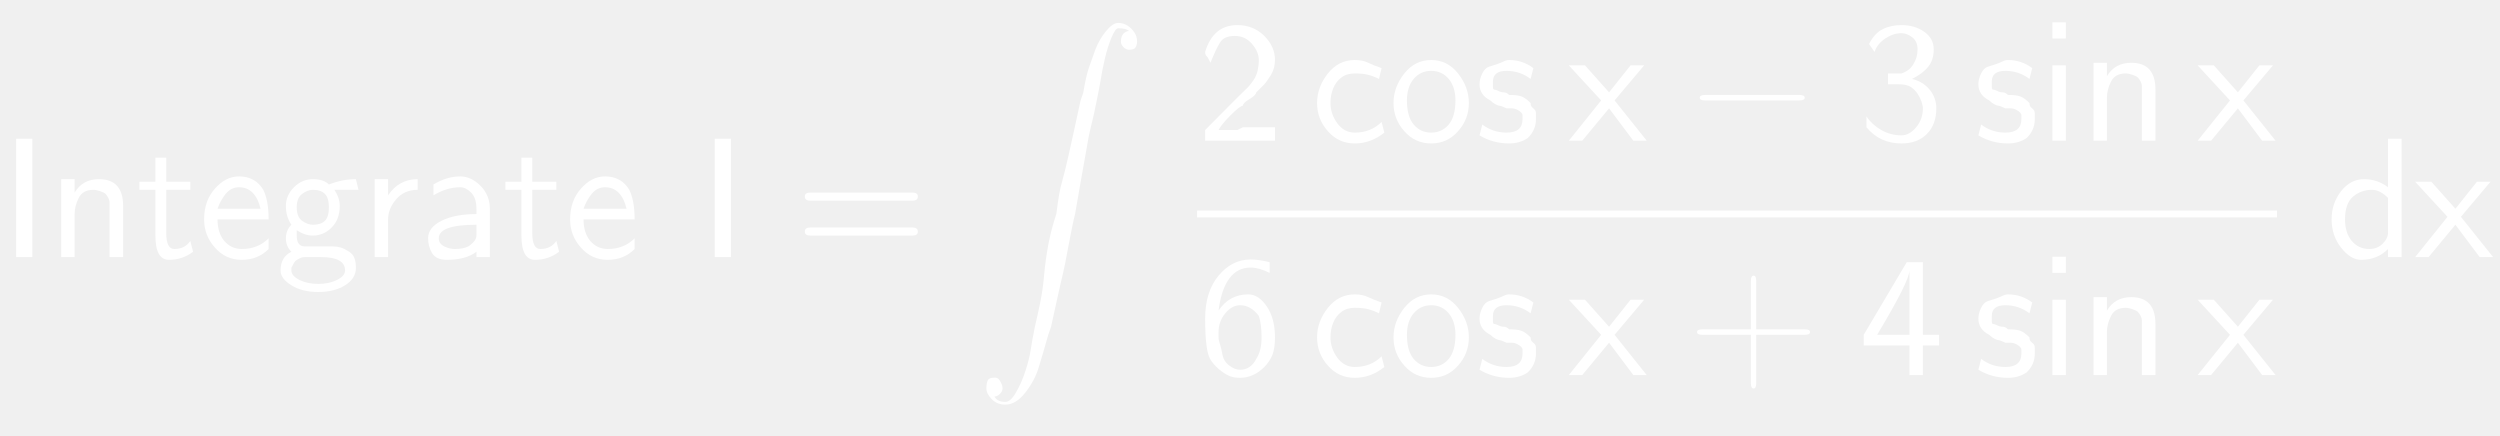
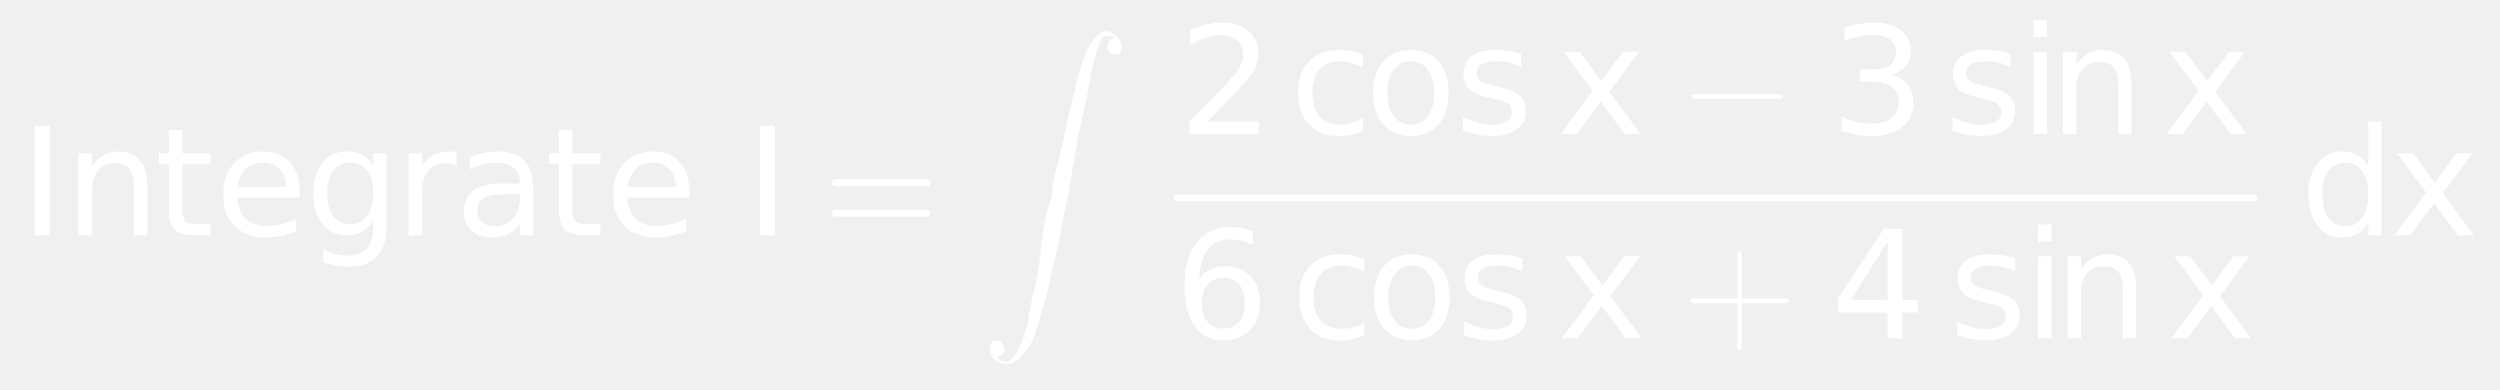
- <svg xmlns="http://www.w3.org/2000/svg" style="fill-opacity:1; color-rendering:auto; color-interpolation:auto; stroke:black; text-rendering:auto; stroke-linecap:square; stroke-miterlimit:10; stroke-opacity:1; shape-rendering:auto; fill:black; stroke-dasharray:none; font-weight:normal; stroke-width:1; font-family:'Dialog'; font-style:normal; stroke-linejoin:miter; font-size:12; stroke-dashoffset:0; image-rendering:auto;" width="218" height="38">
+ <svg xmlns="http://www.w3.org/2000/svg" style="fill-opacity:1; color-rendering:auto; color-interpolation:auto; stroke:black; text-rendering:auto; stroke-linecap:square; stroke-miterlimit:10; stroke-opacity:1; shape-rendering:auto; fill:black; stroke-dasharray:none; font-weight:normal; stroke-width:1; font-family:'Dialog'; font-style:normal; stroke-linejoin:miter; font-size:12; stroke-dashoffset:0; image-rendering:auto;" width="250" height="39">
  <defs id="genericDefs" />
  <g>
-     <g transform="scale(15,15) translate(0,1.4945)" style="font-size:1; fill:white; text-rendering:geometricPrecision; color-rendering:optimizeQuality; image-rendering:optimizeQuality; font-family:'jlm_cmss10'; color-interpolation:linearRGB; stroke:white;">
-       <path style="stroke:none;" d="M0.188 -0.688 L0.188 0 L0.094 0 L0.094 -0.688 L0.188 -0.688 Z" />
+     <g transform="scale(15,15) translate(0.1333,1.5692) scale(0.1,0.1)" style="fill:white; text-rendering:geometricPrecision; color-rendering:optimizeQuality; image-rendering:optimizeQuality; color-interpolation:linearRGB; stroke:white;">
+       <path style="stroke:none;" d="M0.984 -7.297 L1.969 -7.297 L1.969 0 L0.984 0 L0.984 -7.297 ZM8.484 -3.297 L8.484 0 L7.594 0 L7.594 -3.266 Q7.594 -4.047 7.289 -4.43 Q6.984 -4.812 6.375 -4.812 Q5.656 -4.812 5.234 -4.352 Q4.812 -3.891 4.812 -3.094 L4.812 0 L3.906 0 L3.906 -5.469 L4.812 -5.469 L4.812 -4.625 Q5.141 -5.109 5.578 -5.352 Q6.016 -5.594 6.578 -5.594 Q7.516 -5.594 8 -5.016 Q8.484 -4.438 8.484 -3.297 ZM10.828 -7.016 L10.828 -5.469 L12.688 -5.469 L12.688 -4.766 L10.828 -4.766 L10.828 -1.797 Q10.828 -1.141 11.016 -0.945 Q11.203 -0.75 11.766 -0.75 L12.688 -0.75 L12.688 0 L11.766 0 Q10.719 0 10.32 -0.391 Q9.922 -0.781 9.922 -1.797 L9.922 -4.766 L9.266 -4.766 L9.266 -5.469 L9.922 -5.469 L9.922 -7.016 L10.828 -7.016 ZM18.625 -2.953 L18.625 -2.516 L14.484 -2.516 Q14.547 -1.594 15.047 -1.109 Q15.547 -0.625 16.438 -0.625 Q16.953 -0.625 17.445 -0.75 Q17.938 -0.875 18.406 -1.125 L18.406 -0.281 Q17.922 -0.078 17.414 0.031 Q16.906 0.141 16.391 0.141 Q15.078 0.141 14.312 -0.617 Q13.547 -1.375 13.547 -2.688 Q13.547 -4.031 14.273 -4.812 Q15 -5.594 16.234 -5.594 Q17.344 -5.594 17.984 -4.891 Q18.625 -4.188 18.625 -2.953 ZM17.719 -3.219 Q17.719 -3.953 17.312 -4.398 Q16.906 -4.844 16.25 -4.844 Q15.484 -4.844 15.039 -4.414 Q14.594 -3.984 14.516 -3.219 L17.719 -3.219 ZM23.547 -2.797 Q23.547 -3.781 23.141 -4.312 Q22.734 -4.844 22.016 -4.844 Q21.281 -4.844 20.883 -4.312 Q20.484 -3.781 20.484 -2.797 Q20.484 -1.828 20.883 -1.289 Q21.281 -0.75 22.016 -0.75 Q22.734 -0.75 23.141 -1.289 Q23.547 -1.828 23.547 -2.797 ZM24.438 -0.672 Q24.438 0.719 23.82 1.398 Q23.203 2.078 21.922 2.078 Q21.453 2.078 21.031 2.008 Q20.609 1.938 20.219 1.797 L20.219 0.922 Q20.609 1.141 20.992 1.242 Q21.375 1.344 21.781 1.344 Q22.656 1.344 23.102 0.883 Q23.547 0.422 23.547 -0.516 L23.547 -0.969 Q23.266 -0.484 22.828 -0.242 Q22.391 0 21.781 0 Q20.781 0 20.164 -0.766 Q19.547 -1.531 19.547 -2.797 Q19.547 -4.062 20.164 -4.828 Q20.781 -5.594 21.781 -5.594 Q22.391 -5.594 22.828 -5.359 Q23.266 -5.125 23.547 -4.641 L23.547 -5.469 L24.438 -5.469 L24.438 -0.672 ZM29.109 -4.625 Q28.953 -4.719 28.781 -4.758 Q28.609 -4.797 28.391 -4.797 Q27.625 -4.797 27.219 -4.305 Q26.812 -3.812 26.812 -2.875 L26.812 0 L25.906 0 L25.906 -5.469 L26.812 -5.469 L26.812 -4.625 Q27.094 -5.125 27.547 -5.359 Q28 -5.594 28.656 -5.594 Q28.75 -5.594 28.859 -5.586 Q28.969 -5.578 29.109 -5.547 L29.109 -4.625 ZM32.422 -2.75 Q31.344 -2.75 30.922 -2.5 Q30.5 -2.25 30.5 -1.656 Q30.5 -1.172 30.812 -0.891 Q31.125 -0.609 31.672 -0.609 Q32.422 -0.609 32.875 -1.141 Q33.328 -1.672 33.328 -2.547 L33.328 -2.75 L32.422 -2.75 ZM34.219 -3.125 L34.219 0 L33.328 0 L33.328 -0.828 Q33.016 -0.328 32.555 -0.094 Q32.094 0.141 31.438 0.141 Q30.594 0.141 30.094 -0.328 Q29.594 -0.797 29.594 -1.594 Q29.594 -2.516 30.219 -2.984 Q30.844 -3.453 32.062 -3.453 L33.328 -3.453 L33.328 -3.547 Q33.328 -4.156 32.914 -4.5 Q32.5 -4.844 31.766 -4.844 Q31.297 -4.844 30.852 -4.727 Q30.406 -4.609 30 -4.391 L30 -5.219 Q30.5 -5.406 30.961 -5.5 Q31.422 -5.594 31.859 -5.594 Q33.047 -5.594 33.633 -4.984 Q34.219 -4.375 34.219 -3.125 ZM36.828 -7.016 L36.828 -5.469 L38.688 -5.469 L38.688 -4.766 L36.828 -4.766 L36.828 -1.797 Q36.828 -1.141 37.016 -0.945 Q37.203 -0.75 37.766 -0.75 L38.688 -0.75 L38.688 0 L37.766 0 Q36.719 0 36.32 -0.391 Q35.922 -0.781 35.922 -1.797 L35.922 -4.766 L35.266 -4.766 L35.266 -5.469 L35.922 -5.469 L35.922 -7.016 L36.828 -7.016 ZM44.625 -2.953 L44.625 -2.516 L40.484 -2.516 Q40.547 -1.594 41.047 -1.109 Q41.547 -0.625 42.438 -0.625 Q42.953 -0.625 43.445 -0.75 Q43.938 -0.875 44.406 -1.125 L44.406 -0.281 Q43.922 -0.078 43.414 0.031 Q42.906 0.141 42.391 0.141 Q41.078 0.141 40.312 -0.617 Q39.547 -1.375 39.547 -2.688 Q39.547 -4.031 40.273 -4.812 Q41 -5.594 42.234 -5.594 Q43.344 -5.594 43.984 -4.891 Q44.625 -4.188 44.625 -2.953 ZM43.719 -3.219 Q43.719 -3.953 43.312 -4.398 Q42.906 -4.844 42.25 -4.844 Q41.484 -4.844 41.039 -4.414 Q40.594 -3.984 40.516 -3.219 L43.719 -3.219 Z" />
+       <path d="M0.984 -7.297 L1.969 -7.297 L1.969 0 L0.984 0 L0.984 -7.297 Z" style="stroke:none;" transform="scale(10,10) translate(4.8358,0) scale(0.1,0.1)" />
+       <path d="M0.688 -0.328 L0.094 -0.328 Q0.062 -0.328 0.062 -0.352 Q0.062 -0.375 0.094 -0.375 L0.688 -0.375 Q0.719 -0.375 0.719 -0.352 Q0.719 -0.328 0.688 -0.328 ZM0.688 -0.125 L0.094 -0.125 Q0.062 -0.125 0.062 -0.148 Q0.062 -0.172 0.094 -0.172 L0.688 -0.172 Q0.719 -0.172 0.719 -0.148 Q0.719 -0.125 0.688 -0.125 Z" style="stroke:none;" transform="scale(10,10) translate(5.3505,0)" />
    </g>
-     <g transform="matrix(15,0,0,15,0,0) translate(0.2778,1.4945)" style="font-size:1; fill:white; text-rendering:geometricPrecision; color-rendering:optimizeQuality; image-rendering:optimizeQuality; font-family:'jlm_cmss10'; color-interpolation:linearRGB; stroke:white;">
-       <path style="stroke:none;" d="M0.438 -0.297 L0.438 0 L0.359 0 L0.359 -0.297 Q0.359 -0.312 0.359 -0.32 Q0.359 -0.328 0.352 -0.344 Q0.344 -0.359 0.336 -0.367 Q0.328 -0.375 0.305 -0.383 Q0.281 -0.391 0.266 -0.391 Q0.203 -0.391 0.18 -0.344 Q0.156 -0.297 0.156 -0.25 L0.156 0 L0.078 0 L0.078 -0.453 L0.156 -0.453 L0.156 -0.375 Q0.203 -0.453 0.297 -0.453 Q0.438 -0.453 0.438 -0.297 Z" />
-     </g>
-     <g transform="matrix(15,0,0,15,0,0) translate(0.7944,1.4945)" style="font-size:1; fill:white; text-rendering:geometricPrecision; color-rendering:optimizeQuality; image-rendering:optimizeQuality; font-family:'jlm_cmss10'; color-interpolation:linearRGB; stroke:white;">
-       <path style="stroke:none;" d="M0.172 -0.391 L0.172 -0.141 Q0.172 -0.047 0.219 -0.047 Q0.281 -0.047 0.312 -0.094 L0.328 -0.031 Q0.266 0.016 0.188 0.016 Q0.109 0.016 0.109 -0.125 L0.109 -0.391 L0.016 -0.391 L0.016 -0.438 L0.109 -0.438 L0.109 -0.578 L0.172 -0.578 L0.172 -0.438 L0.312 -0.438 L0.312 -0.391 L0.172 -0.391 Z" />
-     </g>
-     <g transform="matrix(15,0,0,15,0,0) translate(1.1556,1.4945)" style="font-size:1; fill:white; text-rendering:geometricPrecision; color-rendering:optimizeQuality; image-rendering:optimizeQuality; font-family:'jlm_cmss10'; color-interpolation:linearRGB; stroke:white;">
-       <path style="stroke:none;" d="M0.406 -0.219 L0.109 -0.219 Q0.109 -0.141 0.148 -0.094 Q0.188 -0.047 0.25 -0.047 Q0.344 -0.047 0.406 -0.109 L0.406 -0.047 Q0.344 0.016 0.25 0.016 Q0.156 0.016 0.094 -0.055 Q0.031 -0.125 0.031 -0.219 Q0.031 -0.328 0.094 -0.398 Q0.156 -0.469 0.234 -0.469 Q0.328 -0.469 0.375 -0.391 Q0.406 -0.328 0.406 -0.219 ZM0.109 -0.281 L0.359 -0.281 Q0.344 -0.344 0.312 -0.375 Q0.281 -0.406 0.234 -0.406 Q0.188 -0.406 0.156 -0.367 Q0.125 -0.328 0.109 -0.281 Z" />
-     </g>
-     <g transform="matrix(15,0,0,15,0,0) translate(1.6,1.4945)" style="font-size:1; fill:white; text-rendering:geometricPrecision; color-rendering:optimizeQuality; image-rendering:optimizeQuality; font-family:'jlm_cmss10'; color-interpolation:linearRGB; stroke:white;">
-       <path style="stroke:none;" d="M0.359 -0.391 L0.344 -0.391 Q0.375 -0.344 0.375 -0.297 Q0.375 -0.219 0.328 -0.172 Q0.281 -0.125 0.219 -0.125 Q0.172 -0.125 0.125 -0.156 Q0.125 -0.141 0.125 -0.125 Q0.125 -0.062 0.172 -0.062 L0.266 -0.062 Q0.281 -0.062 0.297 -0.062 Q0.312 -0.062 0.336 -0.062 Q0.359 -0.062 0.383 -0.055 Q0.406 -0.047 0.43 -0.031 Q0.453 -0.016 0.461 0.008 Q0.469 0.031 0.469 0.062 Q0.469 0.125 0.406 0.164 Q0.344 0.203 0.25 0.203 Q0.156 0.203 0.094 0.164 Q0.031 0.125 0.031 0.078 Q0.031 0 0.094 -0.031 Q0.062 -0.062 0.062 -0.109 Q0.062 -0.156 0.094 -0.188 Q0.062 -0.234 0.062 -0.297 Q0.062 -0.359 0.109 -0.406 Q0.156 -0.453 0.219 -0.453 Q0.281 -0.453 0.312 -0.422 Q0.391 -0.453 0.469 -0.453 L0.484 -0.391 L0.469 -0.391 Q0.469 -0.391 0.453 -0.391 Q0.438 -0.391 0.422 -0.391 Q0.406 -0.391 0.383 -0.391 Q0.359 -0.391 0.359 -0.391 ZM0.219 -0.188 Q0.266 -0.188 0.289 -0.211 Q0.312 -0.234 0.312 -0.289 Q0.312 -0.344 0.289 -0.367 Q0.266 -0.391 0.219 -0.391 Q0.188 -0.391 0.156 -0.367 Q0.125 -0.344 0.125 -0.289 Q0.125 -0.234 0.156 -0.211 Q0.188 -0.188 0.219 -0.188 ZM0.266 0 L0.172 0 Q0.156 0 0.141 0.008 Q0.125 0.016 0.117 0.023 Q0.109 0.031 0.102 0.047 Q0.094 0.062 0.094 0.062 Q0.094 0.062 0.094 0.078 Q0.094 0.109 0.141 0.133 Q0.188 0.156 0.25 0.156 Q0.312 0.156 0.359 0.133 Q0.406 0.109 0.406 0.078 Q0.406 0 0.266 0 Z" />
-     </g>
-     <g transform="matrix(15,0,0,15,0,0) translate(2.1,1.4945)" style="font-size:1; fill:white; text-rendering:geometricPrecision; color-rendering:optimizeQuality; image-rendering:optimizeQuality; font-family:'jlm_cmss10'; color-interpolation:linearRGB; stroke:white;">
-       <path style="stroke:none;" d="M0.156 -0.219 L0.156 0 L0.078 0 L0.078 -0.453 L0.156 -0.453 L0.156 -0.359 Q0.219 -0.453 0.328 -0.453 L0.328 -0.391 Q0.25 -0.391 0.203 -0.336 Q0.156 -0.281 0.156 -0.219 Z" />
-     </g>
-     <g transform="matrix(15,0,0,15,0,0) translate(2.4417,1.4945)" style="font-size:1; fill:white; text-rendering:geometricPrecision; color-rendering:optimizeQuality; image-rendering:optimizeQuality; font-family:'jlm_cmss10'; color-interpolation:linearRGB; stroke:white;">
-       <path style="stroke:none;" d="M0.406 -0.281 L0.406 0 L0.328 0 L0.328 -0.031 Q0.266 0.016 0.156 0.016 Q0.094 0.016 0.07 -0.023 Q0.047 -0.062 0.047 -0.109 Q0.047 -0.172 0.125 -0.211 Q0.203 -0.25 0.328 -0.25 L0.328 -0.281 Q0.328 -0.344 0.297 -0.375 Q0.266 -0.406 0.234 -0.406 Q0.156 -0.406 0.078 -0.359 L0.078 -0.422 Q0.156 -0.469 0.234 -0.469 Q0.297 -0.469 0.352 -0.414 Q0.406 -0.359 0.406 -0.281 ZM0.328 -0.125 L0.328 -0.188 Q0.109 -0.188 0.109 -0.109 Q0.109 -0.078 0.141 -0.062 Q0.172 -0.047 0.203 -0.047 Q0.25 -0.047 0.281 -0.062 Q0.328 -0.094 0.328 -0.125 Z" />
-     </g>
-     <g transform="matrix(15,0,0,15,0,0) translate(2.9222,1.4945)" style="font-size:1; fill:white; text-rendering:geometricPrecision; color-rendering:optimizeQuality; image-rendering:optimizeQuality; font-family:'jlm_cmss10'; color-interpolation:linearRGB; stroke:white;">
-       <path style="stroke:none;" d="M0.172 -0.391 L0.172 -0.141 Q0.172 -0.047 0.219 -0.047 Q0.281 -0.047 0.312 -0.094 L0.328 -0.031 Q0.266 0.016 0.188 0.016 Q0.109 0.016 0.109 -0.125 L0.109 -0.391 L0.016 -0.391 L0.016 -0.438 L0.109 -0.438 L0.109 -0.578 L0.172 -0.578 L0.172 -0.438 L0.312 -0.438 L0.312 -0.391 L0.172 -0.391 Z" />
-     </g>
-     <g transform="matrix(15,0,0,15,0,0) translate(3.2833,1.4945)" style="font-size:1; fill:white; text-rendering:geometricPrecision; color-rendering:optimizeQuality; image-rendering:optimizeQuality; font-family:'jlm_cmss10'; color-interpolation:linearRGB; stroke:white;">
-       <path style="stroke:none;" d="M0.406 -0.219 L0.109 -0.219 Q0.109 -0.141 0.148 -0.094 Q0.188 -0.047 0.25 -0.047 Q0.344 -0.047 0.406 -0.109 L0.406 -0.047 Q0.344 0.016 0.25 0.016 Q0.156 0.016 0.094 -0.055 Q0.031 -0.125 0.031 -0.219 Q0.031 -0.328 0.094 -0.398 Q0.156 -0.469 0.234 -0.469 Q0.328 -0.469 0.375 -0.391 Q0.406 -0.328 0.406 -0.219 ZM0.109 -0.281 L0.359 -0.281 Q0.344 -0.344 0.312 -0.375 Q0.281 -0.406 0.234 -0.406 Q0.188 -0.406 0.156 -0.367 Q0.125 -0.328 0.109 -0.281 Z" />
-     </g>
-     <g transform="matrix(15,0,0,15,0,0) translate(4.0611,1.4945)" style="font-size:1; fill:white; text-rendering:geometricPrecision; color-rendering:optimizeQuality; image-rendering:optimizeQuality; font-family:'jlm_cmss10'; color-interpolation:linearRGB; stroke:white;">
-       <path style="stroke:none;" d="M0.188 -0.688 L0.188 0 L0.094 0 L0.094 -0.688 L0.188 -0.688 Z" />
-     </g>
-     <g transform="matrix(15,0,0,15,0,0) translate(4.6167,1.4945)" style="font-size:1; fill:white; text-rendering:geometricPrecision; color-rendering:optimizeQuality; image-rendering:optimizeQuality; font-family:'jlm_cmss10'; color-interpolation:linearRGB; stroke:white;">
-       <path style="stroke:none;" d="M0.688 -0.328 L0.094 -0.328 Q0.062 -0.328 0.062 -0.352 Q0.062 -0.375 0.094 -0.375 L0.688 -0.375 Q0.719 -0.375 0.719 -0.352 Q0.719 -0.328 0.688 -0.328 ZM0.688 -0.125 L0.094 -0.125 Q0.062 -0.125 0.062 -0.148 Q0.062 -0.172 0.094 -0.172 L0.688 -0.172 Q0.719 -0.172 0.719 -0.148 Q0.719 -0.125 0.688 -0.125 Z" />
-     </g>
-     <g transform="matrix(15,0,0,15,0,0) translate(5.6722,0.1333)" style="font-size:1; fill:white; text-rendering:geometricPrecision; color-rendering:optimizeQuality; image-rendering:optimizeQuality; font-family:'jlm_cmex10'; color-interpolation:linearRGB; stroke:white;">
+     <g transform="matrix(15,0,0,15,0,0) translate(6.5394,0.2081)" style="font-size:1; fill:white; text-rendering:geometricPrecision; color-rendering:optimizeQuality; image-rendering:optimizeQuality; font-family:'jlm_cmex10'; color-interpolation:linearRGB; stroke:white;">
      <path style="stroke:none;" d="M0.109 2.172 Q0.125 2.203 0.172 2.203 Q0.203 2.203 0.234 2.148 Q0.266 2.094 0.289 2.023 Q0.312 1.953 0.32 1.898 Q0.328 1.844 0.344 1.766 Q0.359 1.703 0.375 1.625 Q0.391 1.547 0.398 1.461 Q0.406 1.375 0.422 1.289 Q0.438 1.203 0.469 1.109 Q0.484 0.984 0.5 0.93 Q0.516 0.875 0.539 0.773 Q0.562 0.672 0.57 0.633 Q0.578 0.594 0.609 0.453 L0.625 0.406 Q0.641 0.312 0.656 0.266 Q0.672 0.219 0.695 0.156 Q0.719 0.094 0.758 0.047 Q0.797 0 0.828 0 Q0.859 0 0.883 0.016 Q0.906 0.031 0.922 0.055 Q0.938 0.078 0.938 0.109 Q0.938 0.125 0.93 0.141 Q0.922 0.156 0.891 0.156 Q0.875 0.156 0.859 0.141 Q0.844 0.125 0.844 0.109 Q0.844 0.078 0.859 0.062 Q0.875 0.047 0.891 0.047 Q0.875 0.031 0.828 0.031 Q0.812 0.031 0.789 0.086 Q0.766 0.141 0.75 0.211 Q0.734 0.281 0.727 0.328 Q0.719 0.375 0.703 0.453 Q0.688 0.531 0.672 0.594 Q0.656 0.656 0.641 0.75 Q0.625 0.844 0.609 0.93 Q0.594 1.016 0.578 1.109 Q0.562 1.172 0.539 1.297 Q0.516 1.422 0.508 1.453 Q0.5 1.484 0.469 1.625 Q0.438 1.766 0.438 1.766 L0.422 1.812 Q0.391 1.922 0.367 2 Q0.344 2.078 0.289 2.148 Q0.234 2.219 0.172 2.219 Q0.125 2.219 0.094 2.188 Q0.062 2.156 0.062 2.125 Q0.062 2.094 0.07 2.078 Q0.078 2.062 0.109 2.062 Q0.125 2.062 0.133 2.07 Q0.141 2.078 0.148 2.094 Q0.156 2.109 0.156 2.125 Q0.156 2.141 0.141 2.156 Q0.125 2.172 0.109 2.172 Z" />
    </g>
-     <g transform="matrix(15,0,0,15,0,0) translate(6.9589,0.8179)" style="font-size:1; fill:white; text-rendering:geometricPrecision; color-rendering:optimizeQuality; image-rendering:optimizeQuality; font-family:'jlm_cmss10'; color-interpolation:linearRGB; stroke:white;">
-       <path style="stroke:none;" d="M0.172 -0.188 L0.25 -0.266 Q0.281 -0.297 0.297 -0.312 Q0.312 -0.328 0.328 -0.352 Q0.344 -0.375 0.352 -0.406 Q0.359 -0.438 0.359 -0.469 Q0.359 -0.516 0.32 -0.562 Q0.281 -0.609 0.219 -0.609 Q0.156 -0.609 0.133 -0.57 Q0.109 -0.531 0.078 -0.453 Q0.062 -0.484 0.062 -0.484 Q0.062 -0.484 0.055 -0.492 Q0.047 -0.5 0.047 -0.516 Q0.094 -0.672 0.234 -0.672 Q0.328 -0.672 0.391 -0.609 Q0.453 -0.547 0.453 -0.469 Q0.453 -0.422 0.43 -0.383 Q0.406 -0.344 0.391 -0.328 Q0.375 -0.312 0.344 -0.281 Q0.344 -0.266 0.305 -0.242 Q0.266 -0.219 0.266 -0.203 Q0.25 -0.203 0.195 -0.148 Q0.141 -0.094 0.125 -0.062 L0.234 -0.062 Q0.234 -0.062 0.25 -0.07 Q0.266 -0.078 0.266 -0.078 L0.453 -0.078 L0.453 0 L0.047 0 L0.047 -0.062 L0.172 -0.188 Z" />
+     <g transform="matrix(15,0,0,15,0,0) translate(7.8565,0.8927) scale(0.1,0.1)" style="font-size:1; fill:white; text-rendering:geometricPrecision; color-rendering:optimizeQuality; image-rendering:optimizeQuality; font-family:'jlm_cmex10'; color-interpolation:linearRGB; stroke:white;">
+       <path style="stroke:none;" d="M1.922 -0.828 L5.359 -0.828 L5.359 0 L0.734 0 L0.734 -0.828 Q1.297 -1.406 2.266 -2.391 Q3.234 -3.375 3.484 -3.656 Q3.953 -4.188 4.141 -4.555 Q4.328 -4.922 4.328 -5.281 Q4.328 -5.859 3.922 -6.227 Q3.516 -6.594 2.859 -6.594 Q2.391 -6.594 1.883 -6.43 Q1.375 -6.266 0.781 -5.938 L0.781 -6.938 Q1.375 -7.172 1.891 -7.297 Q2.406 -7.422 2.844 -7.422 Q3.969 -7.422 4.648 -6.859 Q5.328 -6.297 5.328 -5.344 Q5.328 -4.891 5.156 -4.492 Q4.984 -4.094 4.547 -3.547 Q4.422 -3.406 3.766 -2.727 Q3.109 -2.047 1.922 -0.828 Z" />
+       <path d="M4.875 -5.266 L4.875 -4.422 Q4.5 -4.625 4.117 -4.734 Q3.734 -4.844 3.344 -4.844 Q2.469 -4.844 1.984 -4.289 Q1.5 -3.734 1.5 -2.734 Q1.5 -1.734 1.984 -1.18 Q2.469 -0.625 3.344 -0.625 Q3.734 -0.625 4.117 -0.727 Q4.5 -0.828 4.875 -1.047 L4.875 -0.203 Q4.5 -0.031 4.102 0.055 Q3.703 0.141 3.25 0.141 Q2 0.141 1.273 -0.633 Q0.547 -1.406 0.547 -2.734 Q0.547 -4.062 1.281 -4.828 Q2.016 -5.594 3.297 -5.594 Q3.719 -5.594 4.109 -5.516 Q4.5 -5.438 4.875 -5.266 ZM8.062 -4.844 Q7.344 -4.844 6.922 -4.281 Q6.5 -3.719 6.5 -2.734 Q6.5 -1.75 6.914 -1.188 Q7.328 -0.625 8.062 -0.625 Q8.781 -0.625 9.203 -1.188 Q9.625 -1.75 9.625 -2.734 Q9.625 -3.703 9.203 -4.273 Q8.781 -4.844 8.062 -4.844 ZM8.062 -5.594 Q9.234 -5.594 9.906 -4.836 Q10.578 -4.078 10.578 -2.734 Q10.578 -1.391 9.906 -0.625 Q9.234 0.141 8.062 0.141 Q6.891 0.141 6.219 -0.625 Q5.547 -1.391 5.547 -2.734 Q5.547 -4.078 6.219 -4.836 Q6.891 -5.594 8.062 -5.594 ZM15.422 -5.312 L15.422 -4.453 Q15.047 -4.656 14.641 -4.75 Q14.234 -4.844 13.781 -4.844 Q13.125 -4.844 12.789 -4.641 Q12.453 -4.438 12.453 -4.031 Q12.453 -3.719 12.688 -3.539 Q12.922 -3.359 13.656 -3.203 L13.953 -3.125 Q14.922 -2.922 15.32 -2.547 Q15.719 -2.172 15.719 -1.516 Q15.719 -0.75 15.117 -0.305 Q14.516 0.141 13.469 0.141 Q13.016 0.141 12.539 0.055 Q12.062 -0.031 11.547 -0.203 L11.547 -1.125 Q12.047 -0.875 12.523 -0.742 Q13 -0.609 13.484 -0.609 Q14.109 -0.609 14.453 -0.828 Q14.797 -1.047 14.797 -1.438 Q14.797 -1.812 14.555 -2.008 Q14.312 -2.203 13.469 -2.375 L13.156 -2.453 Q12.328 -2.625 11.953 -2.992 Q11.578 -3.359 11.578 -3.984 Q11.578 -4.766 12.125 -5.18 Q12.672 -5.594 13.688 -5.594 Q14.172 -5.594 14.617 -5.523 Q15.062 -5.453 15.422 -5.312 Z" style="stroke:none;" transform="scale(10,10) translate(0.7426,0) scale(0.1,0.1)" />
+       <path d="M5.484 -5.469 L3.516 -2.812 L5.594 0 L4.531 0 L2.938 -2.156 L1.344 0 L0.281 0 L2.406 -2.859 L0.469 -5.469 L1.531 -5.469 L2.984 -3.516 L4.422 -5.469 L5.484 -5.469 Z" style="stroke:none;" transform="scale(10,10) translate(2.5211,0) scale(0.1,0.1)" />
+       <path d="M0.656 -0.234 L0.109 -0.234 Q0.078 -0.234 0.078 -0.25 Q0.078 -0.266 0.109 -0.266 L0.656 -0.266 Q0.688 -0.266 0.688 -0.25 Q0.688 -0.234 0.656 -0.234 Z" style="stroke:none;" transform="scale(10,10) translate(3.3427,0)" />
    </g>
-     <g transform="matrix(15,0,0,15,0,0) translate(7.6256,0.8179)" style="font-size:1; fill:white; text-rendering:geometricPrecision; color-rendering:optimizeQuality; image-rendering:optimizeQuality; font-family:'jlm_cmss10'; color-interpolation:linearRGB; stroke:white;">
-       <path style="stroke:none;" d="M0.406 -0.422 L0.391 -0.359 Q0.359 -0.375 0.328 -0.383 Q0.297 -0.391 0.25 -0.391 Q0.203 -0.391 0.172 -0.367 Q0.141 -0.344 0.125 -0.305 Q0.109 -0.266 0.109 -0.219 Q0.109 -0.156 0.148 -0.102 Q0.188 -0.047 0.25 -0.047 Q0.344 -0.047 0.406 -0.109 L0.422 -0.047 Q0.344 0.016 0.25 0.016 Q0.156 0.016 0.094 -0.055 Q0.031 -0.125 0.031 -0.219 Q0.031 -0.312 0.094 -0.391 Q0.156 -0.469 0.25 -0.469 Q0.297 -0.469 0.328 -0.453 Q0.359 -0.438 0.406 -0.422 Z" />
+     <g transform="matrix(15,0,0,15,0,0) translate(12.1993,0.8927) scale(0.1,0.1)" style="font-size:1; fill:white; text-rendering:geometricPrecision; color-rendering:optimizeQuality; image-rendering:optimizeQuality; font-family:'jlm_cmsy10'; color-interpolation:linearRGB; stroke:white;">
+       <path style="stroke:none;" d="M4.062 -3.938 Q4.766 -3.781 5.164 -3.305 Q5.562 -2.828 5.562 -2.125 Q5.562 -1.047 4.82 -0.453 Q4.078 0.141 2.703 0.141 Q2.25 0.141 1.766 0.047 Q1.281 -0.047 0.766 -0.219 L0.766 -1.172 Q1.172 -0.938 1.664 -0.812 Q2.156 -0.688 2.688 -0.688 Q3.609 -0.688 4.094 -1.055 Q4.578 -1.422 4.578 -2.125 Q4.578 -2.766 4.125 -3.125 Q3.672 -3.484 2.875 -3.484 L2.016 -3.484 L2.016 -4.297 L2.906 -4.297 Q3.641 -4.297 4.023 -4.594 Q4.406 -4.891 4.406 -5.438 Q4.406 -5.984 4.008 -6.289 Q3.609 -6.594 2.875 -6.594 Q2.469 -6.594 2 -6.508 Q1.531 -6.422 0.984 -6.234 L0.984 -7.109 Q1.547 -7.266 2.039 -7.344 Q2.531 -7.422 2.953 -7.422 Q4.078 -7.422 4.734 -6.914 Q5.391 -6.406 5.391 -5.531 Q5.391 -4.922 5.047 -4.508 Q4.703 -4.094 4.062 -3.938 Z" />
+       <path d="M4.422 -5.312 L4.422 -4.453 Q4.047 -4.656 3.641 -4.75 Q3.234 -4.844 2.781 -4.844 Q2.125 -4.844 1.789 -4.641 Q1.453 -4.438 1.453 -4.031 Q1.453 -3.719 1.688 -3.539 Q1.922 -3.359 2.656 -3.203 L2.953 -3.125 Q3.922 -2.922 4.32 -2.547 Q4.719 -2.172 4.719 -1.516 Q4.719 -0.75 4.117 -0.305 Q3.516 0.141 2.469 0.141 Q2.016 0.141 1.539 0.055 Q1.062 -0.031 0.547 -0.203 L0.547 -1.125 Q1.047 -0.875 1.523 -0.742 Q2 -0.609 2.484 -0.609 Q3.109 -0.609 3.453 -0.828 Q3.797 -1.047 3.797 -1.438 Q3.797 -1.812 3.555 -2.008 Q3.312 -2.203 2.469 -2.375 L2.156 -2.453 Q1.328 -2.625 0.953 -2.992 Q0.578 -3.359 0.578 -3.984 Q0.578 -4.766 1.125 -5.18 Q1.672 -5.594 2.688 -5.594 Q3.172 -5.594 3.617 -5.523 Q4.062 -5.453 4.422 -5.312 ZM5.938 -5.469 L6.844 -5.469 L6.844 0 L5.938 0 L5.938 -5.469 ZM5.938 -7.594 L6.844 -7.594 L6.844 -6.453 L5.938 -6.453 L5.938 -7.594 ZM12.484 -3.297 L12.484 0 L11.594 0 L11.594 -3.266 Q11.594 -4.047 11.289 -4.43 Q10.984 -4.812 10.375 -4.812 Q9.656 -4.812 9.234 -4.352 Q8.812 -3.891 8.812 -3.094 L8.812 0 L7.906 0 L7.906 -5.469 L8.812 -5.469 L8.812 -4.625 Q9.141 -5.109 9.578 -5.352 Q10.016 -5.594 10.578 -5.594 Q11.516 -5.594 12 -5.016 Q12.484 -4.438 12.484 -3.297 Z" style="stroke:none;" transform="scale(10,10) translate(0.7629,0) scale(0.1,0.1)" />
+       <path d="M5.484 -5.469 L3.516 -2.812 L5.594 0 L4.531 0 L2.938 -2.156 L1.344 0 L0.281 0 L2.406 -2.859 L0.469 -5.469 L1.531 -5.469 L2.984 -3.516 L4.422 -5.469 L5.484 -5.469 Z" style="stroke:none;" transform="scale(10,10) translate(2.218,0) scale(0.1,0.1)" />
+       <rect x="7.826" y="1.299" transform="scale(10,10) translate(-12.1993,-0.8927)" width="7.221" style="stroke:none;" height="0.04" />
+       <path d="M3.297 -4.031 Q2.641 -4.031 2.25 -3.578 Q1.859 -3.125 1.859 -2.344 Q1.859 -1.547 2.25 -1.094 Q2.641 -0.641 3.297 -0.641 Q3.969 -0.641 4.352 -1.094 Q4.734 -1.547 4.734 -2.344 Q4.734 -3.125 4.352 -3.578 Q3.969 -4.031 3.297 -4.031 ZM5.266 -7.125 L5.266 -6.234 Q4.891 -6.406 4.508 -6.5 Q4.125 -6.594 3.766 -6.594 Q2.781 -6.594 2.266 -5.938 Q1.75 -5.281 1.688 -3.938 Q1.969 -4.359 2.406 -4.586 Q2.844 -4.812 3.359 -4.812 Q4.453 -4.812 5.094 -4.148 Q5.734 -3.484 5.734 -2.344 Q5.734 -1.219 5.07 -0.539 Q4.406 0.141 3.297 0.141 Q2.031 0.141 1.367 -0.828 Q0.703 -1.797 0.703 -3.641 Q0.703 -5.359 1.523 -6.391 Q2.344 -7.422 3.719 -7.422 Q4.094 -7.422 4.469 -7.352 Q4.844 -7.281 5.266 -7.125 Z" style="stroke:none;" transform="scale(10,10) translate(-4.3732,1.3625) scale(0.1,0.1)" />
+       <path d="M4.875 -5.266 L4.875 -4.422 Q4.5 -4.625 4.117 -4.734 Q3.734 -4.844 3.344 -4.844 Q2.469 -4.844 1.984 -4.289 Q1.5 -3.734 1.5 -2.734 Q1.5 -1.734 1.984 -1.18 Q2.469 -0.625 3.344 -0.625 Q3.734 -0.625 4.117 -0.727 Q4.5 -0.828 4.875 -1.047 L4.875 -0.203 Q4.5 -0.031 4.102 0.055 Q3.703 0.141 3.25 0.141 Q2 0.141 1.273 -0.633 Q0.547 -1.406 0.547 -2.734 Q0.547 -4.062 1.281 -4.828 Q2.016 -5.594 3.297 -5.594 Q3.719 -5.594 4.109 -5.516 Q4.5 -5.438 4.875 -5.266 ZM8.062 -4.844 Q7.344 -4.844 6.922 -4.281 Q6.5 -3.719 6.5 -2.734 Q6.5 -1.75 6.914 -1.188 Q7.328 -0.625 8.062 -0.625 Q8.781 -0.625 9.203 -1.188 Q9.625 -1.75 9.625 -2.734 Q9.625 -3.703 9.203 -4.273 Q8.781 -4.844 8.062 -4.844 ZM8.062 -5.594 Q9.234 -5.594 9.906 -4.836 Q10.578 -4.078 10.578 -2.734 Q10.578 -1.391 9.906 -0.625 Q9.234 0.141 8.062 0.141 Q6.891 0.141 6.219 -0.625 Q5.547 -1.391 5.547 -2.734 Q5.547 -4.078 6.219 -4.836 Q6.891 -5.594 8.062 -5.594 ZM15.422 -5.312 L15.422 -4.453 Q15.047 -4.656 14.641 -4.75 Q14.234 -4.844 13.781 -4.844 Q13.125 -4.844 12.789 -4.641 Q12.453 -4.438 12.453 -4.031 Q12.453 -3.719 12.688 -3.539 Q12.922 -3.359 13.656 -3.203 L13.953 -3.125 Q14.922 -2.922 15.32 -2.547 Q15.719 -2.172 15.719 -1.516 Q15.719 -0.75 15.117 -0.305 Q14.516 0.141 13.469 0.141 Q13.016 0.141 12.539 0.055 Q12.062 -0.031 11.547 -0.203 L11.547 -1.125 Q12.047 -0.875 12.523 -0.742 Q13 -0.609 13.484 -0.609 Q14.109 -0.609 14.453 -0.828 Q14.797 -1.047 14.797 -1.438 Q14.797 -1.812 14.555 -2.008 Q14.312 -2.203 13.469 -2.375 L13.156 -2.453 Q12.328 -2.625 11.953 -2.992 Q11.578 -3.359 11.578 -3.984 Q11.578 -4.766 12.125 -5.18 Q12.672 -5.594 13.688 -5.594 Q14.172 -5.594 14.617 -5.523 Q15.062 -5.453 15.422 -5.312 Z" style="stroke:none;" transform="scale(10,10) translate(-3.5931,1.3625) scale(0.1,0.1)" />
+       <path d="M5.484 -5.469 L3.516 -2.812 L5.594 0 L4.531 0 L2.938 -2.156 L1.344 0 L0.281 0 L2.406 -2.859 L0.469 -5.469 L1.531 -5.469 L2.984 -3.516 L4.422 -5.469 L5.484 -5.469 Z" style="stroke:none;" transform="scale(10,10) translate(-1.8146,1.3625) scale(0.1,0.1)" />
+       <path d="M0.406 -0.234 L0.406 0.047 Q0.406 0.078 0.391 0.078 Q0.375 0.078 0.375 0.047 L0.375 -0.234 L0.094 -0.234 Q0.062 -0.234 0.062 -0.25 Q0.062 -0.266 0.094 -0.266 L0.375 -0.266 L0.375 -0.547 Q0.375 -0.578 0.391 -0.578 Q0.406 -0.578 0.406 -0.547 L0.406 -0.266 L0.688 -0.266 Q0.719 -0.266 0.719 -0.25 Q0.719 -0.234 0.688 -0.234 L0.406 -0.234 Z" style="stroke:none;" transform="scale(10,10) translate(-0.993,1.3625)" />
    </g>
-     <g transform="matrix(15,0,0,15,0,0) translate(8.07,0.8179)" style="font-size:1; fill:white; text-rendering:geometricPrecision; color-rendering:optimizeQuality; image-rendering:optimizeQuality; font-family:'jlm_cmss10'; color-interpolation:linearRGB; stroke:white;">
-       <path style="stroke:none;" d="M0.469 -0.219 Q0.469 -0.125 0.406 -0.055 Q0.344 0.016 0.25 0.016 Q0.156 0.016 0.094 -0.055 Q0.031 -0.125 0.031 -0.219 Q0.031 -0.312 0.094 -0.391 Q0.156 -0.469 0.25 -0.469 Q0.344 -0.469 0.406 -0.391 Q0.469 -0.312 0.469 -0.219 ZM0.25 -0.047 Q0.312 -0.047 0.352 -0.094 Q0.391 -0.141 0.391 -0.234 Q0.391 -0.312 0.352 -0.359 Q0.312 -0.406 0.25 -0.406 Q0.188 -0.406 0.148 -0.359 Q0.109 -0.312 0.109 -0.234 Q0.109 -0.141 0.148 -0.094 Q0.188 -0.047 0.25 -0.047 Z" />
-     </g>
-     <g transform="matrix(15,0,0,15,0,0) translate(8.57,0.8179)" style="font-size:1; fill:white; text-rendering:geometricPrecision; color-rendering:optimizeQuality; image-rendering:optimizeQuality; font-family:'jlm_cmss10'; color-interpolation:linearRGB; stroke:white;">
-       <path style="stroke:none;" d="M0.344 -0.422 L0.328 -0.359 Q0.266 -0.406 0.188 -0.406 Q0.109 -0.406 0.109 -0.344 Q0.109 -0.328 0.109 -0.312 Q0.109 -0.297 0.117 -0.297 Q0.125 -0.297 0.141 -0.289 Q0.156 -0.281 0.172 -0.281 Q0.188 -0.281 0.203 -0.266 Q0.25 -0.266 0.273 -0.258 Q0.297 -0.25 0.328 -0.219 L0.328 -0.219 Q0.328 -0.203 0.336 -0.195 Q0.344 -0.188 0.352 -0.18 Q0.359 -0.172 0.359 -0.156 Q0.359 -0.141 0.359 -0.125 Q0.359 -0.062 0.312 -0.016 Q0.266 0.016 0.203 0.016 Q0.109 0.016 0.031 -0.031 L0.047 -0.094 Q0.109 -0.047 0.188 -0.047 Q0.281 -0.047 0.281 -0.125 Q0.281 -0.141 0.281 -0.148 Q0.281 -0.156 0.273 -0.164 Q0.266 -0.172 0.25 -0.18 Q0.234 -0.188 0.219 -0.188 Q0.203 -0.188 0.188 -0.188 Q0.156 -0.203 0.148 -0.203 Q0.141 -0.203 0.125 -0.211 Q0.109 -0.219 0.094 -0.234 Q0.031 -0.266 0.031 -0.328 Q0.031 -0.359 0.047 -0.391 Q0.062 -0.422 0.086 -0.43 Q0.109 -0.438 0.133 -0.445 Q0.156 -0.453 0.172 -0.461 Q0.188 -0.469 0.203 -0.469 Q0.281 -0.469 0.344 -0.422 Z" />
-     </g>
-     <g transform="matrix(15,0,0,15,0,0) translate(9.12,0.8179)" style="font-size:1; fill:white; text-rendering:geometricPrecision; color-rendering:optimizeQuality; image-rendering:optimizeQuality; font-family:'jlm_cmss10'; color-interpolation:linearRGB; stroke:white;">
-       <path style="stroke:none;" d="M0.266 -0.234 L0.453 0 L0.375 0 L0.234 -0.188 L0.078 0 L0 0 L0.188 -0.234 L0 -0.438 L0.094 -0.438 L0.234 -0.281 L0.359 -0.438 L0.438 -0.438 L0.266 -0.234 Z" />
-     </g>
-     <g transform="matrix(15,0,0,15,0,0) translate(9.8034,0.8179)" style="font-size:1; fill:white; text-rendering:geometricPrecision; color-rendering:optimizeQuality; image-rendering:optimizeQuality; font-family:'jlm_cmsy10'; color-interpolation:linearRGB; stroke:white;">
-       <path style="stroke:none;" d="M0.656 -0.234 L0.109 -0.234 Q0.078 -0.234 0.078 -0.25 Q0.078 -0.266 0.109 -0.266 L0.656 -0.266 Q0.688 -0.266 0.688 -0.25 Q0.688 -0.234 0.656 -0.234 Z" />
-     </g>
-     <g transform="matrix(15,0,0,15,0,0) translate(10.8034,0.8179)" style="font-size:1; fill:white; text-rendering:geometricPrecision; color-rendering:optimizeQuality; image-rendering:optimizeQuality; font-family:'jlm_cmss10'; color-interpolation:linearRGB; stroke:white;">
-       <path style="stroke:none;" d="M0.094 -0.516 L0.062 -0.562 Q0.094 -0.625 0.141 -0.648 Q0.188 -0.672 0.25 -0.672 Q0.328 -0.672 0.383 -0.633 Q0.438 -0.594 0.438 -0.531 Q0.438 -0.469 0.406 -0.43 Q0.375 -0.391 0.312 -0.359 Q0.375 -0.344 0.414 -0.297 Q0.453 -0.25 0.453 -0.188 Q0.453 -0.094 0.398 -0.039 Q0.344 0.016 0.25 0.016 Q0.125 0.016 0.047 -0.078 L0.047 -0.141 Q0.078 -0.094 0.133 -0.062 Q0.188 -0.031 0.25 -0.031 Q0.297 -0.031 0.336 -0.078 Q0.375 -0.125 0.375 -0.188 Q0.375 -0.203 0.367 -0.227 Q0.359 -0.25 0.344 -0.273 Q0.328 -0.297 0.305 -0.312 Q0.281 -0.328 0.234 -0.328 L0.172 -0.328 L0.172 -0.391 Q0.234 -0.391 0.25 -0.391 Q0.297 -0.406 0.32 -0.445 Q0.344 -0.484 0.344 -0.531 Q0.344 -0.578 0.312 -0.602 Q0.281 -0.625 0.25 -0.625 Q0.203 -0.625 0.156 -0.594 Q0.109 -0.562 0.094 -0.516 Z" />
-     </g>
-     <g transform="matrix(15,0,0,15,0,0) translate(11.47,0.8179)" style="font-size:1; fill:white; text-rendering:geometricPrecision; color-rendering:optimizeQuality; image-rendering:optimizeQuality; font-family:'jlm_cmss10'; color-interpolation:linearRGB; stroke:white;">
-       <path style="stroke:none;" d="M0.344 -0.422 L0.328 -0.359 Q0.266 -0.406 0.188 -0.406 Q0.109 -0.406 0.109 -0.344 Q0.109 -0.328 0.109 -0.312 Q0.109 -0.297 0.117 -0.297 Q0.125 -0.297 0.141 -0.289 Q0.156 -0.281 0.172 -0.281 Q0.188 -0.281 0.203 -0.266 Q0.25 -0.266 0.273 -0.258 Q0.297 -0.25 0.328 -0.219 L0.328 -0.219 Q0.328 -0.203 0.336 -0.195 Q0.344 -0.188 0.352 -0.18 Q0.359 -0.172 0.359 -0.156 Q0.359 -0.141 0.359 -0.125 Q0.359 -0.062 0.312 -0.016 Q0.266 0.016 0.203 0.016 Q0.109 0.016 0.031 -0.031 L0.047 -0.094 Q0.109 -0.047 0.188 -0.047 Q0.281 -0.047 0.281 -0.125 Q0.281 -0.141 0.281 -0.148 Q0.281 -0.156 0.273 -0.164 Q0.266 -0.172 0.25 -0.18 Q0.234 -0.188 0.219 -0.188 Q0.203 -0.188 0.188 -0.188 Q0.156 -0.203 0.148 -0.203 Q0.141 -0.203 0.125 -0.211 Q0.109 -0.219 0.094 -0.234 Q0.031 -0.266 0.031 -0.328 Q0.031 -0.359 0.047 -0.391 Q0.062 -0.422 0.086 -0.43 Q0.109 -0.438 0.133 -0.445 Q0.156 -0.453 0.172 -0.461 Q0.188 -0.469 0.203 -0.469 Q0.281 -0.469 0.344 -0.422 Z" />
-     </g>
-     <g transform="matrix(15,0,0,15,0,0) translate(11.8534,0.8179)" style="font-size:1; fill:white; text-rendering:geometricPrecision; color-rendering:optimizeQuality; image-rendering:optimizeQuality; font-family:'jlm_cmss10'; color-interpolation:linearRGB; stroke:white;">
-       <path style="stroke:none;" d="M0.156 -0.688 L0.156 -0.594 L0.078 -0.594 L0.078 -0.688 L0.156 -0.688 ZM0.156 -0.438 L0.156 0 L0.078 0 L0.078 -0.438 L0.156 -0.438 Z" />
-     </g>
-     <g transform="matrix(15,0,0,15,0,0) translate(12.0923,0.8179)" style="font-size:1; fill:white; text-rendering:geometricPrecision; color-rendering:optimizeQuality; image-rendering:optimizeQuality; font-family:'jlm_cmss10'; color-interpolation:linearRGB; stroke:white;">
-       <path style="stroke:none;" d="M0.438 -0.297 L0.438 0 L0.359 0 L0.359 -0.297 Q0.359 -0.312 0.359 -0.32 Q0.359 -0.328 0.352 -0.344 Q0.344 -0.359 0.336 -0.367 Q0.328 -0.375 0.305 -0.383 Q0.281 -0.391 0.266 -0.391 Q0.203 -0.391 0.18 -0.344 Q0.156 -0.297 0.156 -0.25 L0.156 0 L0.078 0 L0.078 -0.453 L0.156 -0.453 L0.156 -0.375 Q0.203 -0.453 0.297 -0.453 Q0.438 -0.453 0.438 -0.297 Z" />
-     </g>
-     <g transform="matrix(15,0,0,15,0,0) translate(12.7756,0.8179)" style="font-size:1; fill:white; text-rendering:geometricPrecision; color-rendering:optimizeQuality; image-rendering:optimizeQuality; font-family:'jlm_cmss10'; color-interpolation:linearRGB; stroke:white;">
-       <path style="stroke:none;" d="M0.266 -0.234 L0.453 0 L0.375 0 L0.234 -0.188 L0.078 0 L0 0 L0.188 -0.234 L0 -0.438 L0.094 -0.438 L0.234 -0.281 L0.359 -0.438 L0.438 -0.438 L0.266 -0.234 Z" />
-     </g>
-     <g transform="matrix(15,0,0,15,0,0)" style="font-size:1; fill:white; text-rendering:geometricPrecision; color-rendering:optimizeQuality; image-rendering:optimizeQuality; font-family:'jlm_cmss10'; color-interpolation:linearRGB; stroke:white;">
-       <rect x="6.959" width="6.278" height="0.04" y="1.224" style="stroke:none;" />
-       <path d="M0.422 -0.656 L0.422 -0.594 Q0.359 -0.625 0.312 -0.625 Q0.234 -0.625 0.188 -0.562 Q0.141 -0.5 0.125 -0.375 Q0.188 -0.469 0.297 -0.469 Q0.359 -0.469 0.406 -0.398 Q0.453 -0.328 0.453 -0.219 Q0.453 -0.156 0.438 -0.117 Q0.422 -0.078 0.391 -0.047 Q0.328 0.016 0.25 0.016 Q0.219 0.016 0.195 0.008 Q0.172 0 0.141 -0.023 Q0.109 -0.047 0.086 -0.078 Q0.062 -0.109 0.055 -0.172 Q0.047 -0.234 0.047 -0.328 Q0.047 -0.484 0.125 -0.578 Q0.203 -0.672 0.312 -0.672 Q0.359 -0.672 0.422 -0.656 ZM0.125 -0.219 Q0.125 -0.203 0.133 -0.18 Q0.141 -0.156 0.148 -0.117 Q0.156 -0.078 0.188 -0.055 Q0.219 -0.031 0.25 -0.031 Q0.312 -0.031 0.344 -0.094 Q0.375 -0.141 0.375 -0.219 Q0.375 -0.297 0.359 -0.344 Q0.312 -0.406 0.25 -0.406 Q0.203 -0.406 0.164 -0.359 Q0.125 -0.312 0.125 -0.25 Q0.125 -0.234 0.125 -0.219 Z" style="stroke:none;" transform="translate(6.9589,2.1804)" />
-     </g>
-     <g transform="matrix(15,0,0,15,0,0) translate(7.6256,2.1804)" style="font-size:1; fill:white; text-rendering:geometricPrecision; color-rendering:optimizeQuality; image-rendering:optimizeQuality; font-family:'jlm_cmss10'; color-interpolation:linearRGB; stroke:white;">
-       <path style="stroke:none;" d="M0.406 -0.422 L0.391 -0.359 Q0.359 -0.375 0.328 -0.383 Q0.297 -0.391 0.25 -0.391 Q0.203 -0.391 0.172 -0.367 Q0.141 -0.344 0.125 -0.305 Q0.109 -0.266 0.109 -0.219 Q0.109 -0.156 0.148 -0.102 Q0.188 -0.047 0.25 -0.047 Q0.344 -0.047 0.406 -0.109 L0.422 -0.047 Q0.344 0.016 0.25 0.016 Q0.156 0.016 0.094 -0.055 Q0.031 -0.125 0.031 -0.219 Q0.031 -0.312 0.094 -0.391 Q0.156 -0.469 0.25 -0.469 Q0.297 -0.469 0.328 -0.453 Q0.359 -0.438 0.406 -0.422 Z" />
-     </g>
-     <g transform="matrix(15,0,0,15,0,0) translate(8.07,2.1804)" style="font-size:1; fill:white; text-rendering:geometricPrecision; color-rendering:optimizeQuality; image-rendering:optimizeQuality; font-family:'jlm_cmss10'; color-interpolation:linearRGB; stroke:white;">
-       <path style="stroke:none;" d="M0.469 -0.219 Q0.469 -0.125 0.406 -0.055 Q0.344 0.016 0.25 0.016 Q0.156 0.016 0.094 -0.055 Q0.031 -0.125 0.031 -0.219 Q0.031 -0.312 0.094 -0.391 Q0.156 -0.469 0.25 -0.469 Q0.344 -0.469 0.406 -0.391 Q0.469 -0.312 0.469 -0.219 ZM0.25 -0.047 Q0.312 -0.047 0.352 -0.094 Q0.391 -0.141 0.391 -0.234 Q0.391 -0.312 0.352 -0.359 Q0.312 -0.406 0.25 -0.406 Q0.188 -0.406 0.148 -0.359 Q0.109 -0.312 0.109 -0.234 Q0.109 -0.141 0.148 -0.094 Q0.188 -0.047 0.25 -0.047 Z" />
-     </g>
-     <g transform="matrix(15,0,0,15,0,0) translate(8.57,2.1804)" style="font-size:1; fill:white; text-rendering:geometricPrecision; color-rendering:optimizeQuality; image-rendering:optimizeQuality; font-family:'jlm_cmss10'; color-interpolation:linearRGB; stroke:white;">
-       <path style="stroke:none;" d="M0.344 -0.422 L0.328 -0.359 Q0.266 -0.406 0.188 -0.406 Q0.109 -0.406 0.109 -0.344 Q0.109 -0.328 0.109 -0.312 Q0.109 -0.297 0.117 -0.297 Q0.125 -0.297 0.141 -0.289 Q0.156 -0.281 0.172 -0.281 Q0.188 -0.281 0.203 -0.266 Q0.25 -0.266 0.273 -0.258 Q0.297 -0.25 0.328 -0.219 L0.328 -0.219 Q0.328 -0.203 0.336 -0.195 Q0.344 -0.188 0.352 -0.18 Q0.359 -0.172 0.359 -0.156 Q0.359 -0.141 0.359 -0.125 Q0.359 -0.062 0.312 -0.016 Q0.266 0.016 0.203 0.016 Q0.109 0.016 0.031 -0.031 L0.047 -0.094 Q0.109 -0.047 0.188 -0.047 Q0.281 -0.047 0.281 -0.125 Q0.281 -0.141 0.281 -0.148 Q0.281 -0.156 0.273 -0.164 Q0.266 -0.172 0.25 -0.18 Q0.234 -0.188 0.219 -0.188 Q0.203 -0.188 0.188 -0.188 Q0.156 -0.203 0.148 -0.203 Q0.141 -0.203 0.125 -0.211 Q0.109 -0.219 0.094 -0.234 Q0.031 -0.266 0.031 -0.328 Q0.031 -0.359 0.047 -0.391 Q0.062 -0.422 0.086 -0.43 Q0.109 -0.438 0.133 -0.445 Q0.156 -0.453 0.172 -0.461 Q0.188 -0.469 0.203 -0.469 Q0.281 -0.469 0.344 -0.422 Z" />
-     </g>
-     <g transform="matrix(15,0,0,15,0,0) translate(9.12,2.1804)" style="font-size:1; fill:white; text-rendering:geometricPrecision; color-rendering:optimizeQuality; image-rendering:optimizeQuality; font-family:'jlm_cmss10'; color-interpolation:linearRGB; stroke:white;">
-       <path style="stroke:none;" d="M0.266 -0.234 L0.453 0 L0.375 0 L0.234 -0.188 L0.078 0 L0 0 L0.188 -0.234 L0 -0.438 L0.094 -0.438 L0.234 -0.281 L0.359 -0.438 L0.438 -0.438 L0.266 -0.234 Z" />
-     </g>
-     <g transform="matrix(15,0,0,15,0,0) translate(9.8034,2.1804)" style="font-size:1; fill:white; text-rendering:geometricPrecision; color-rendering:optimizeQuality; image-rendering:optimizeQuality; font-family:'jlm_cmss10'; color-interpolation:linearRGB; stroke:white;">
-       <path style="stroke:none;" d="M0.406 -0.234 L0.406 0.047 Q0.406 0.078 0.391 0.078 Q0.375 0.078 0.375 0.047 L0.375 -0.234 L0.094 -0.234 Q0.062 -0.234 0.062 -0.25 Q0.062 -0.266 0.094 -0.266 L0.375 -0.266 L0.375 -0.547 Q0.375 -0.578 0.391 -0.578 Q0.406 -0.578 0.406 -0.547 L0.406 -0.266 L0.688 -0.266 Q0.719 -0.266 0.719 -0.25 Q0.719 -0.234 0.688 -0.234 L0.406 -0.234 Z" />
-     </g>
-     <g transform="matrix(15,0,0,15,0,0) translate(10.8034,2.1804)" style="font-size:1; fill:white; text-rendering:geometricPrecision; color-rendering:optimizeQuality; image-rendering:optimizeQuality; font-family:'jlm_cmss10'; color-interpolation:linearRGB; stroke:white;">
-       <path style="stroke:none;" d="M0.375 -0.172 L0.375 0 L0.297 0 L0.297 -0.172 L0.031 -0.172 L0.031 -0.234 L0.281 -0.656 L0.375 -0.656 L0.375 -0.234 L0.469 -0.234 L0.469 -0.172 L0.375 -0.172 ZM0.109 -0.234 L0.297 -0.234 L0.297 -0.609 Q0.297 -0.547 0.109 -0.234 Z" />
-     </g>
-     <g transform="matrix(15,0,0,15,0,0) translate(11.47,2.1804)" style="font-size:1; fill:white; text-rendering:geometricPrecision; color-rendering:optimizeQuality; image-rendering:optimizeQuality; font-family:'jlm_cmss10'; color-interpolation:linearRGB; stroke:white;">
-       <path style="stroke:none;" d="M0.344 -0.422 L0.328 -0.359 Q0.266 -0.406 0.188 -0.406 Q0.109 -0.406 0.109 -0.344 Q0.109 -0.328 0.109 -0.312 Q0.109 -0.297 0.117 -0.297 Q0.125 -0.297 0.141 -0.289 Q0.156 -0.281 0.172 -0.281 Q0.188 -0.281 0.203 -0.266 Q0.25 -0.266 0.273 -0.258 Q0.297 -0.25 0.328 -0.219 L0.328 -0.219 Q0.328 -0.203 0.336 -0.195 Q0.344 -0.188 0.352 -0.18 Q0.359 -0.172 0.359 -0.156 Q0.359 -0.141 0.359 -0.125 Q0.359 -0.062 0.312 -0.016 Q0.266 0.016 0.203 0.016 Q0.109 0.016 0.031 -0.031 L0.047 -0.094 Q0.109 -0.047 0.188 -0.047 Q0.281 -0.047 0.281 -0.125 Q0.281 -0.141 0.281 -0.148 Q0.281 -0.156 0.273 -0.164 Q0.266 -0.172 0.25 -0.18 Q0.234 -0.188 0.219 -0.188 Q0.203 -0.188 0.188 -0.188 Q0.156 -0.203 0.148 -0.203 Q0.141 -0.203 0.125 -0.211 Q0.109 -0.219 0.094 -0.234 Q0.031 -0.266 0.031 -0.328 Q0.031 -0.359 0.047 -0.391 Q0.062 -0.422 0.086 -0.43 Q0.109 -0.438 0.133 -0.445 Q0.156 -0.453 0.172 -0.461 Q0.188 -0.469 0.203 -0.469 Q0.281 -0.469 0.344 -0.422 Z" />
-     </g>
-     <g transform="matrix(15,0,0,15,0,0) translate(11.8534,2.1804)" style="font-size:1; fill:white; text-rendering:geometricPrecision; color-rendering:optimizeQuality; image-rendering:optimizeQuality; font-family:'jlm_cmss10'; color-interpolation:linearRGB; stroke:white;">
-       <path style="stroke:none;" d="M0.156 -0.688 L0.156 -0.594 L0.078 -0.594 L0.078 -0.688 L0.156 -0.688 ZM0.156 -0.438 L0.156 0 L0.078 0 L0.078 -0.438 L0.156 -0.438 Z" />
-     </g>
-     <g transform="matrix(15,0,0,15,0,0) translate(12.0923,2.1804)" style="font-size:1; fill:white; text-rendering:geometricPrecision; color-rendering:optimizeQuality; image-rendering:optimizeQuality; font-family:'jlm_cmss10'; color-interpolation:linearRGB; stroke:white;">
-       <path style="stroke:none;" d="M0.438 -0.297 L0.438 0 L0.359 0 L0.359 -0.297 Q0.359 -0.312 0.359 -0.32 Q0.359 -0.328 0.352 -0.344 Q0.344 -0.359 0.336 -0.367 Q0.328 -0.375 0.305 -0.383 Q0.281 -0.391 0.266 -0.391 Q0.203 -0.391 0.18 -0.344 Q0.156 -0.297 0.156 -0.25 L0.156 0 L0.078 0 L0.078 -0.453 L0.156 -0.453 L0.156 -0.375 Q0.203 -0.453 0.297 -0.453 Q0.438 -0.453 0.438 -0.297 Z" />
-     </g>
-     <g transform="matrix(15,0,0,15,0,0) translate(12.7756,2.1804)" style="font-size:1; fill:white; text-rendering:geometricPrecision; color-rendering:optimizeQuality; image-rendering:optimizeQuality; font-family:'jlm_cmss10'; color-interpolation:linearRGB; stroke:white;">
-       <path style="stroke:none;" d="M0.266 -0.234 L0.453 0 L0.375 0 L0.234 -0.188 L0.078 0 L0 0 L0.188 -0.234 L0 -0.438 L0.094 -0.438 L0.234 -0.281 L0.359 -0.438 L0.438 -0.438 L0.266 -0.234 Z" />
-     </g>
-     <g transform="matrix(15,0,0,15,0,0) translate(13.5234,1.4945)" style="font-size:1; fill:white; text-rendering:geometricPrecision; color-rendering:optimizeQuality; image-rendering:optimizeQuality; font-family:'jlm_cmss10'; color-interpolation:linearRGB; stroke:white;">
-       <path style="stroke:none;" d="M0.438 -0.688 L0.438 0 L0.359 0 L0.359 -0.047 Q0.297 0.016 0.203 0.016 Q0.141 0.016 0.086 -0.055 Q0.031 -0.125 0.031 -0.219 Q0.031 -0.312 0.086 -0.383 Q0.141 -0.453 0.219 -0.453 Q0.297 -0.453 0.359 -0.406 L0.359 -0.688 L0.438 -0.688 ZM0.359 -0.141 L0.359 -0.344 Q0.312 -0.391 0.266 -0.391 Q0.203 -0.391 0.156 -0.352 Q0.109 -0.312 0.109 -0.219 Q0.109 -0.141 0.148 -0.094 Q0.188 -0.047 0.25 -0.047 Q0.297 -0.047 0.328 -0.078 Q0.359 -0.109 0.359 -0.141 Z" />
-     </g>
-     <g transform="matrix(15,0,0,15,0,0) translate(14.0401,1.4945)" style="font-size:1; fill:white; text-rendering:geometricPrecision; color-rendering:optimizeQuality; image-rendering:optimizeQuality; font-family:'jlm_cmss10'; color-interpolation:linearRGB; stroke:white;">
-       <path style="stroke:none;" d="M0.266 -0.234 L0.453 0 L0.375 0 L0.234 -0.188 L0.078 0 L0 0 L0.188 -0.234 L0 -0.438 L0.094 -0.438 L0.234 -0.281 L0.359 -0.438 L0.438 -0.438 L0.266 -0.234 Z" />
+     <g transform="matrix(15,0,0,15,0,0) translate(12.2063,2.2552) scale(0.1,0.1)" style="font-size:1; fill:white; text-rendering:geometricPrecision; color-rendering:optimizeQuality; image-rendering:optimizeQuality; font-family:'jlm_cmss10'; color-interpolation:linearRGB; stroke:white;">
+       <path style="stroke:none;" d="M3.781 -6.438 L1.297 -2.547 L3.781 -2.547 L3.781 -6.438 ZM3.516 -7.297 L4.766 -7.297 L4.766 -2.547 L5.797 -2.547 L5.797 -1.719 L4.766 -1.719 L4.766 0 L3.781 0 L3.781 -1.719 L0.484 -1.719 L0.484 -2.672 L3.516 -7.297 Z" />
+       <path d="M4.422 -5.312 L4.422 -4.453 Q4.047 -4.656 3.641 -4.75 Q3.234 -4.844 2.781 -4.844 Q2.125 -4.844 1.789 -4.641 Q1.453 -4.438 1.453 -4.031 Q1.453 -3.719 1.688 -3.539 Q1.922 -3.359 2.656 -3.203 L2.953 -3.125 Q3.922 -2.922 4.32 -2.547 Q4.719 -2.172 4.719 -1.516 Q4.719 -0.75 4.117 -0.305 Q3.516 0.141 2.469 0.141 Q2.016 0.141 1.539 0.055 Q1.062 -0.031 0.547 -0.203 L0.547 -1.125 Q1.047 -0.875 1.523 -0.742 Q2 -0.609 2.484 -0.609 Q3.109 -0.609 3.453 -0.828 Q3.797 -1.047 3.797 -1.438 Q3.797 -1.812 3.555 -2.008 Q3.312 -2.203 2.469 -2.375 L2.156 -2.453 Q1.328 -2.625 0.953 -2.992 Q0.578 -3.359 0.578 -3.984 Q0.578 -4.766 1.125 -5.18 Q1.672 -5.594 2.688 -5.594 Q3.172 -5.594 3.617 -5.523 Q4.062 -5.453 4.422 -5.312 ZM5.938 -5.469 L6.844 -5.469 L6.844 0 L5.938 0 L5.938 -5.469 ZM5.938 -7.594 L6.844 -7.594 L6.844 -6.453 L5.938 -6.453 L5.938 -7.594 ZM12.484 -3.297 L12.484 0 L11.594 0 L11.594 -3.266 Q11.594 -4.047 11.289 -4.43 Q10.984 -4.812 10.375 -4.812 Q9.656 -4.812 9.234 -4.352 Q8.812 -3.891 8.812 -3.094 L8.812 0 L7.906 0 L7.906 -5.469 L8.812 -5.469 L8.812 -4.625 Q9.141 -5.109 9.578 -5.352 Q10.016 -5.594 10.578 -5.594 Q11.516 -5.594 12 -5.016 Q12.484 -4.438 12.484 -3.297 Z" style="stroke:none;" transform="scale(10,10) translate(0.7864,0) scale(0.1,0.1)" />
+       <path d="M5.484 -5.469 L3.516 -2.812 L5.594 0 L4.531 0 L2.938 -2.156 L1.344 0 L0.281 0 L2.406 -2.859 L0.469 -5.469 L1.531 -5.469 L2.984 -3.516 L4.422 -5.469 L5.484 -5.469 Z" style="stroke:none;" transform="scale(10,10) translate(2.2415,0) scale(0.1,0.1)" />
+       <path d="M4.547 -4.641 L4.547 -7.594 L5.438 -7.594 L5.438 0 L4.547 0 L4.547 -0.828 Q4.266 -0.328 3.828 -0.094 Q3.391 0.141 2.781 0.141 Q1.797 0.141 1.172 -0.648 Q0.547 -1.438 0.547 -2.734 Q0.547 -4.016 1.172 -4.805 Q1.797 -5.594 2.781 -5.594 Q3.391 -5.594 3.828 -5.359 Q4.266 -5.125 4.547 -4.641 ZM1.484 -2.734 Q1.484 -1.734 1.891 -1.172 Q2.297 -0.609 3.016 -0.609 Q3.719 -0.609 4.133 -1.172 Q4.547 -1.734 4.547 -2.734 Q4.547 -3.719 4.133 -4.281 Q3.719 -4.844 3.016 -4.844 Q2.297 -4.844 1.891 -4.281 Q1.484 -3.719 1.484 -2.734 ZM11.484 -5.469 L9.516 -2.812 L11.594 0 L10.531 0 L8.938 -2.156 L7.344 0 L6.281 0 L8.406 -2.859 L6.469 -5.469 L7.531 -5.469 L8.984 -3.516 L10.422 -5.469 L11.484 -5.469 Z" style="stroke:none;" transform="scale(10,10) translate(3.1275,-0.686) scale(0.1,0.1)" />
    </g>
  </g>
</svg>
